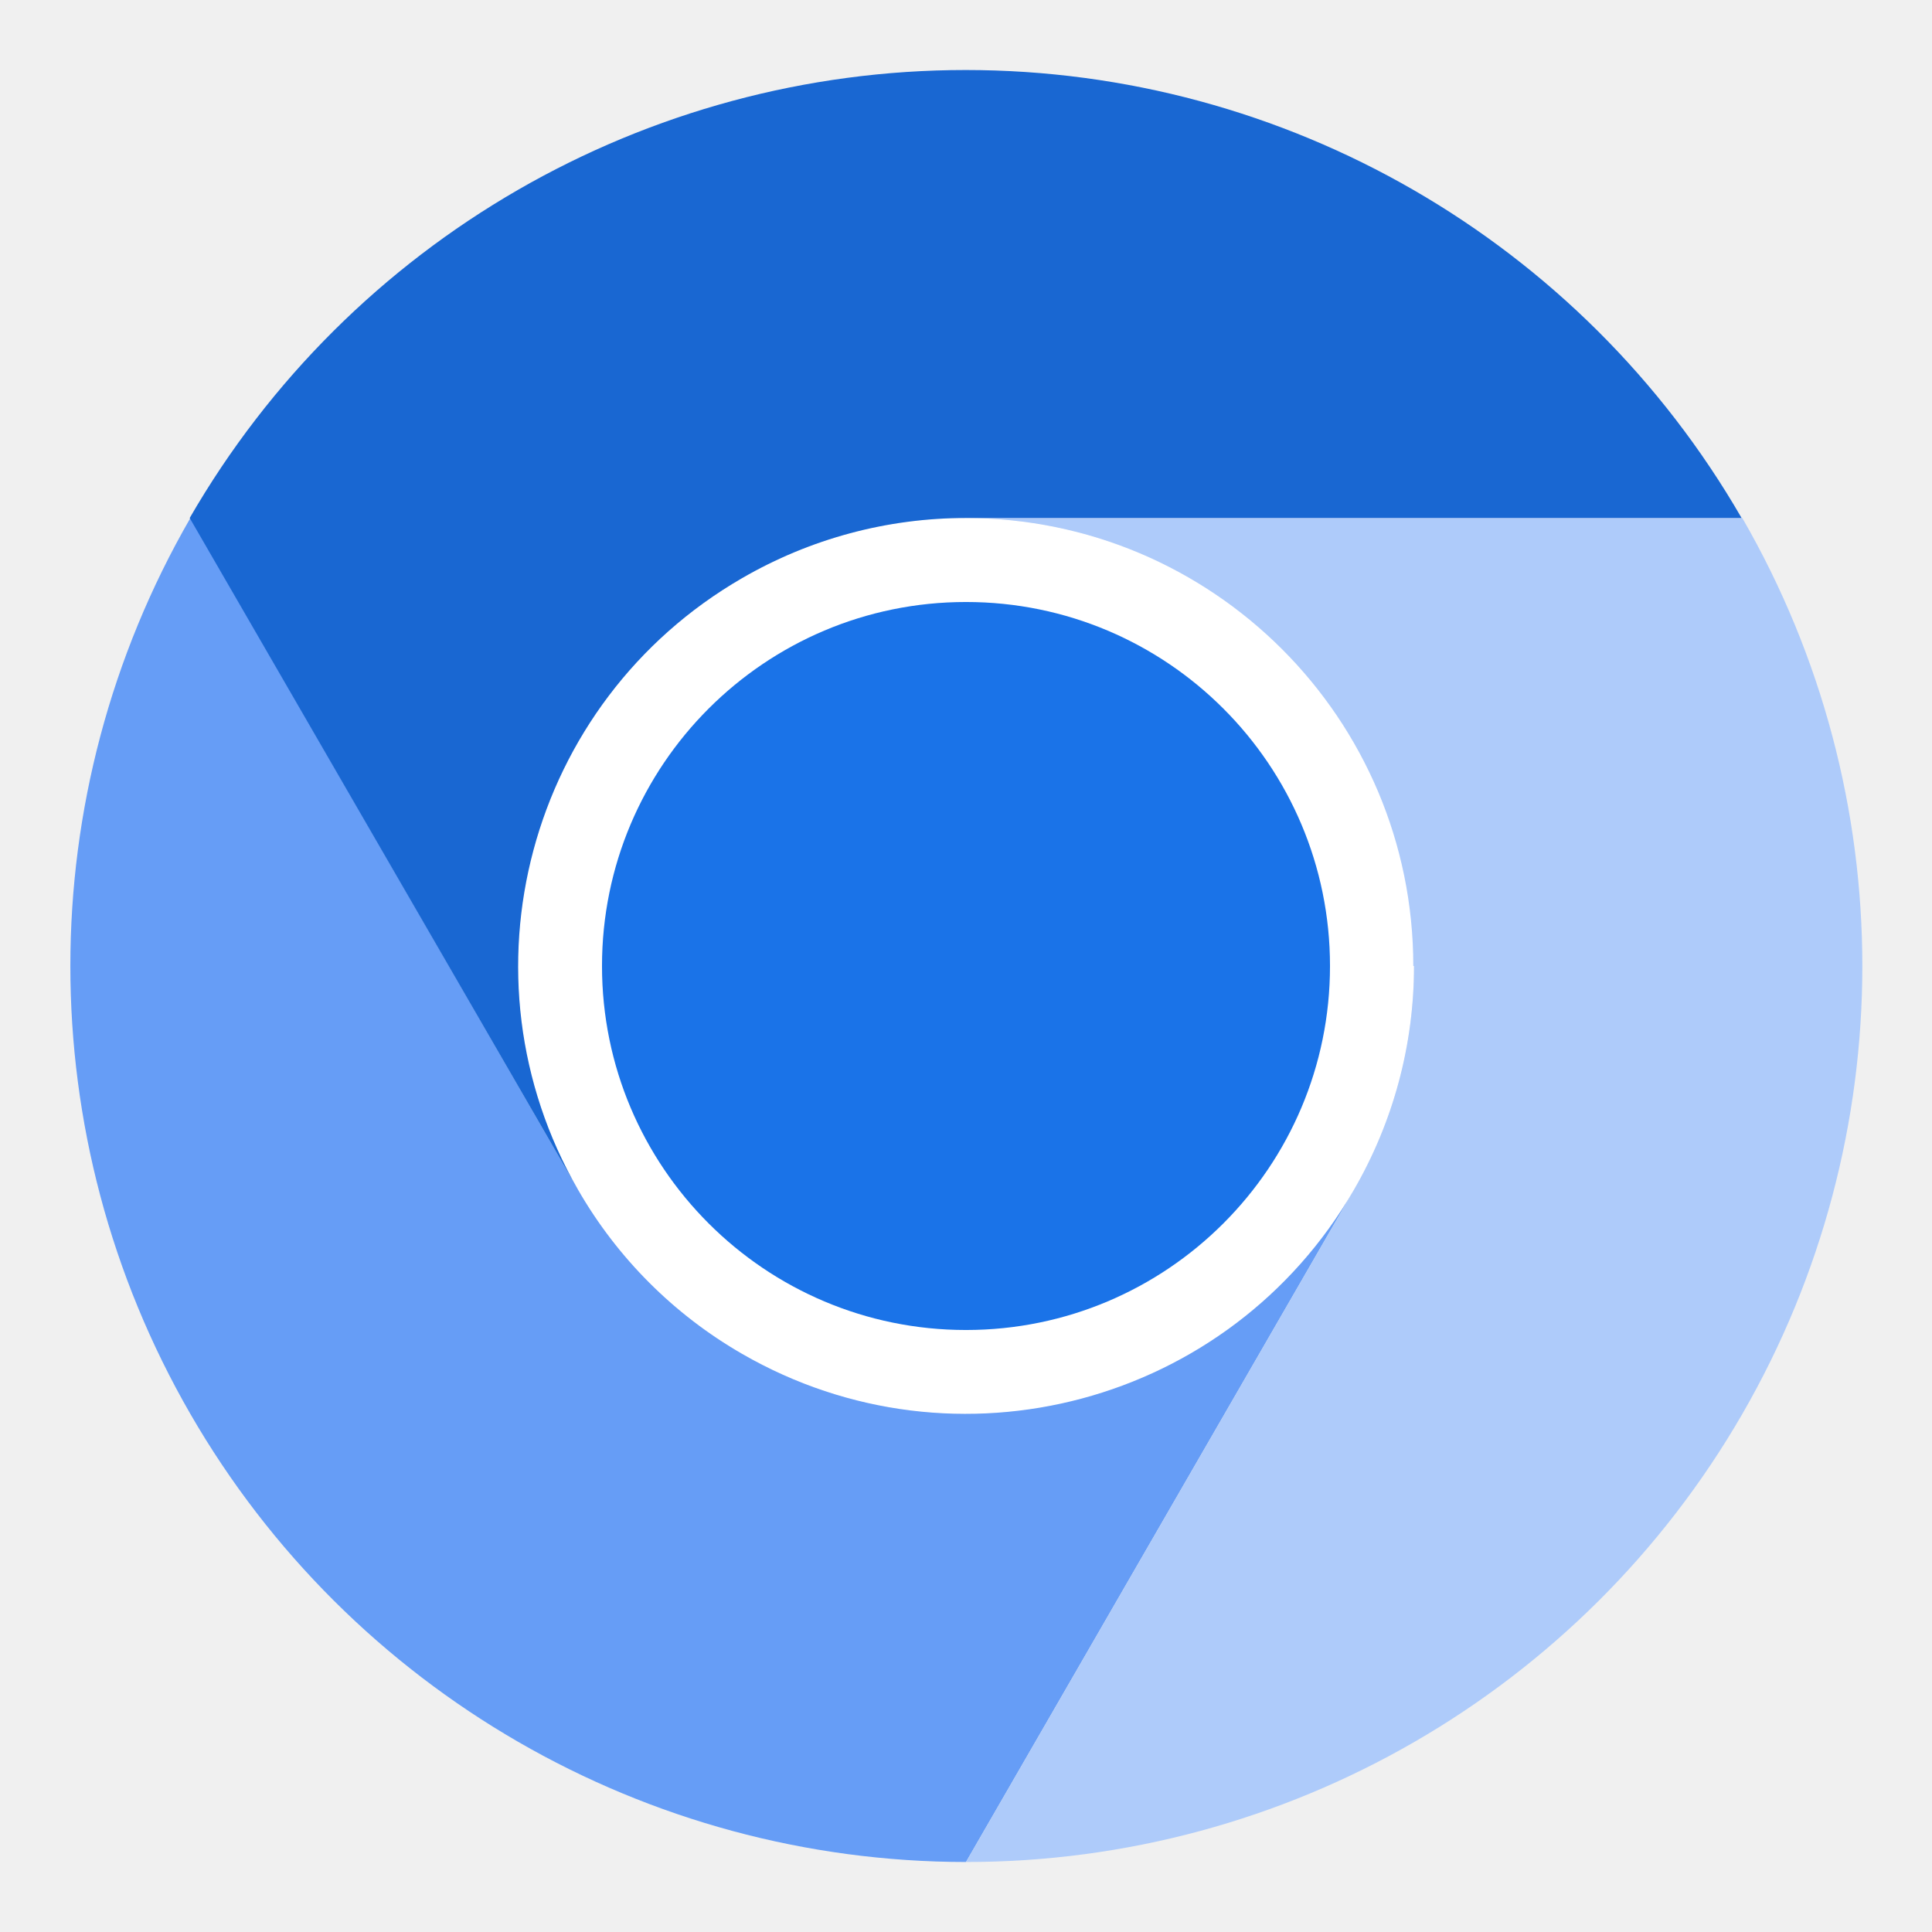
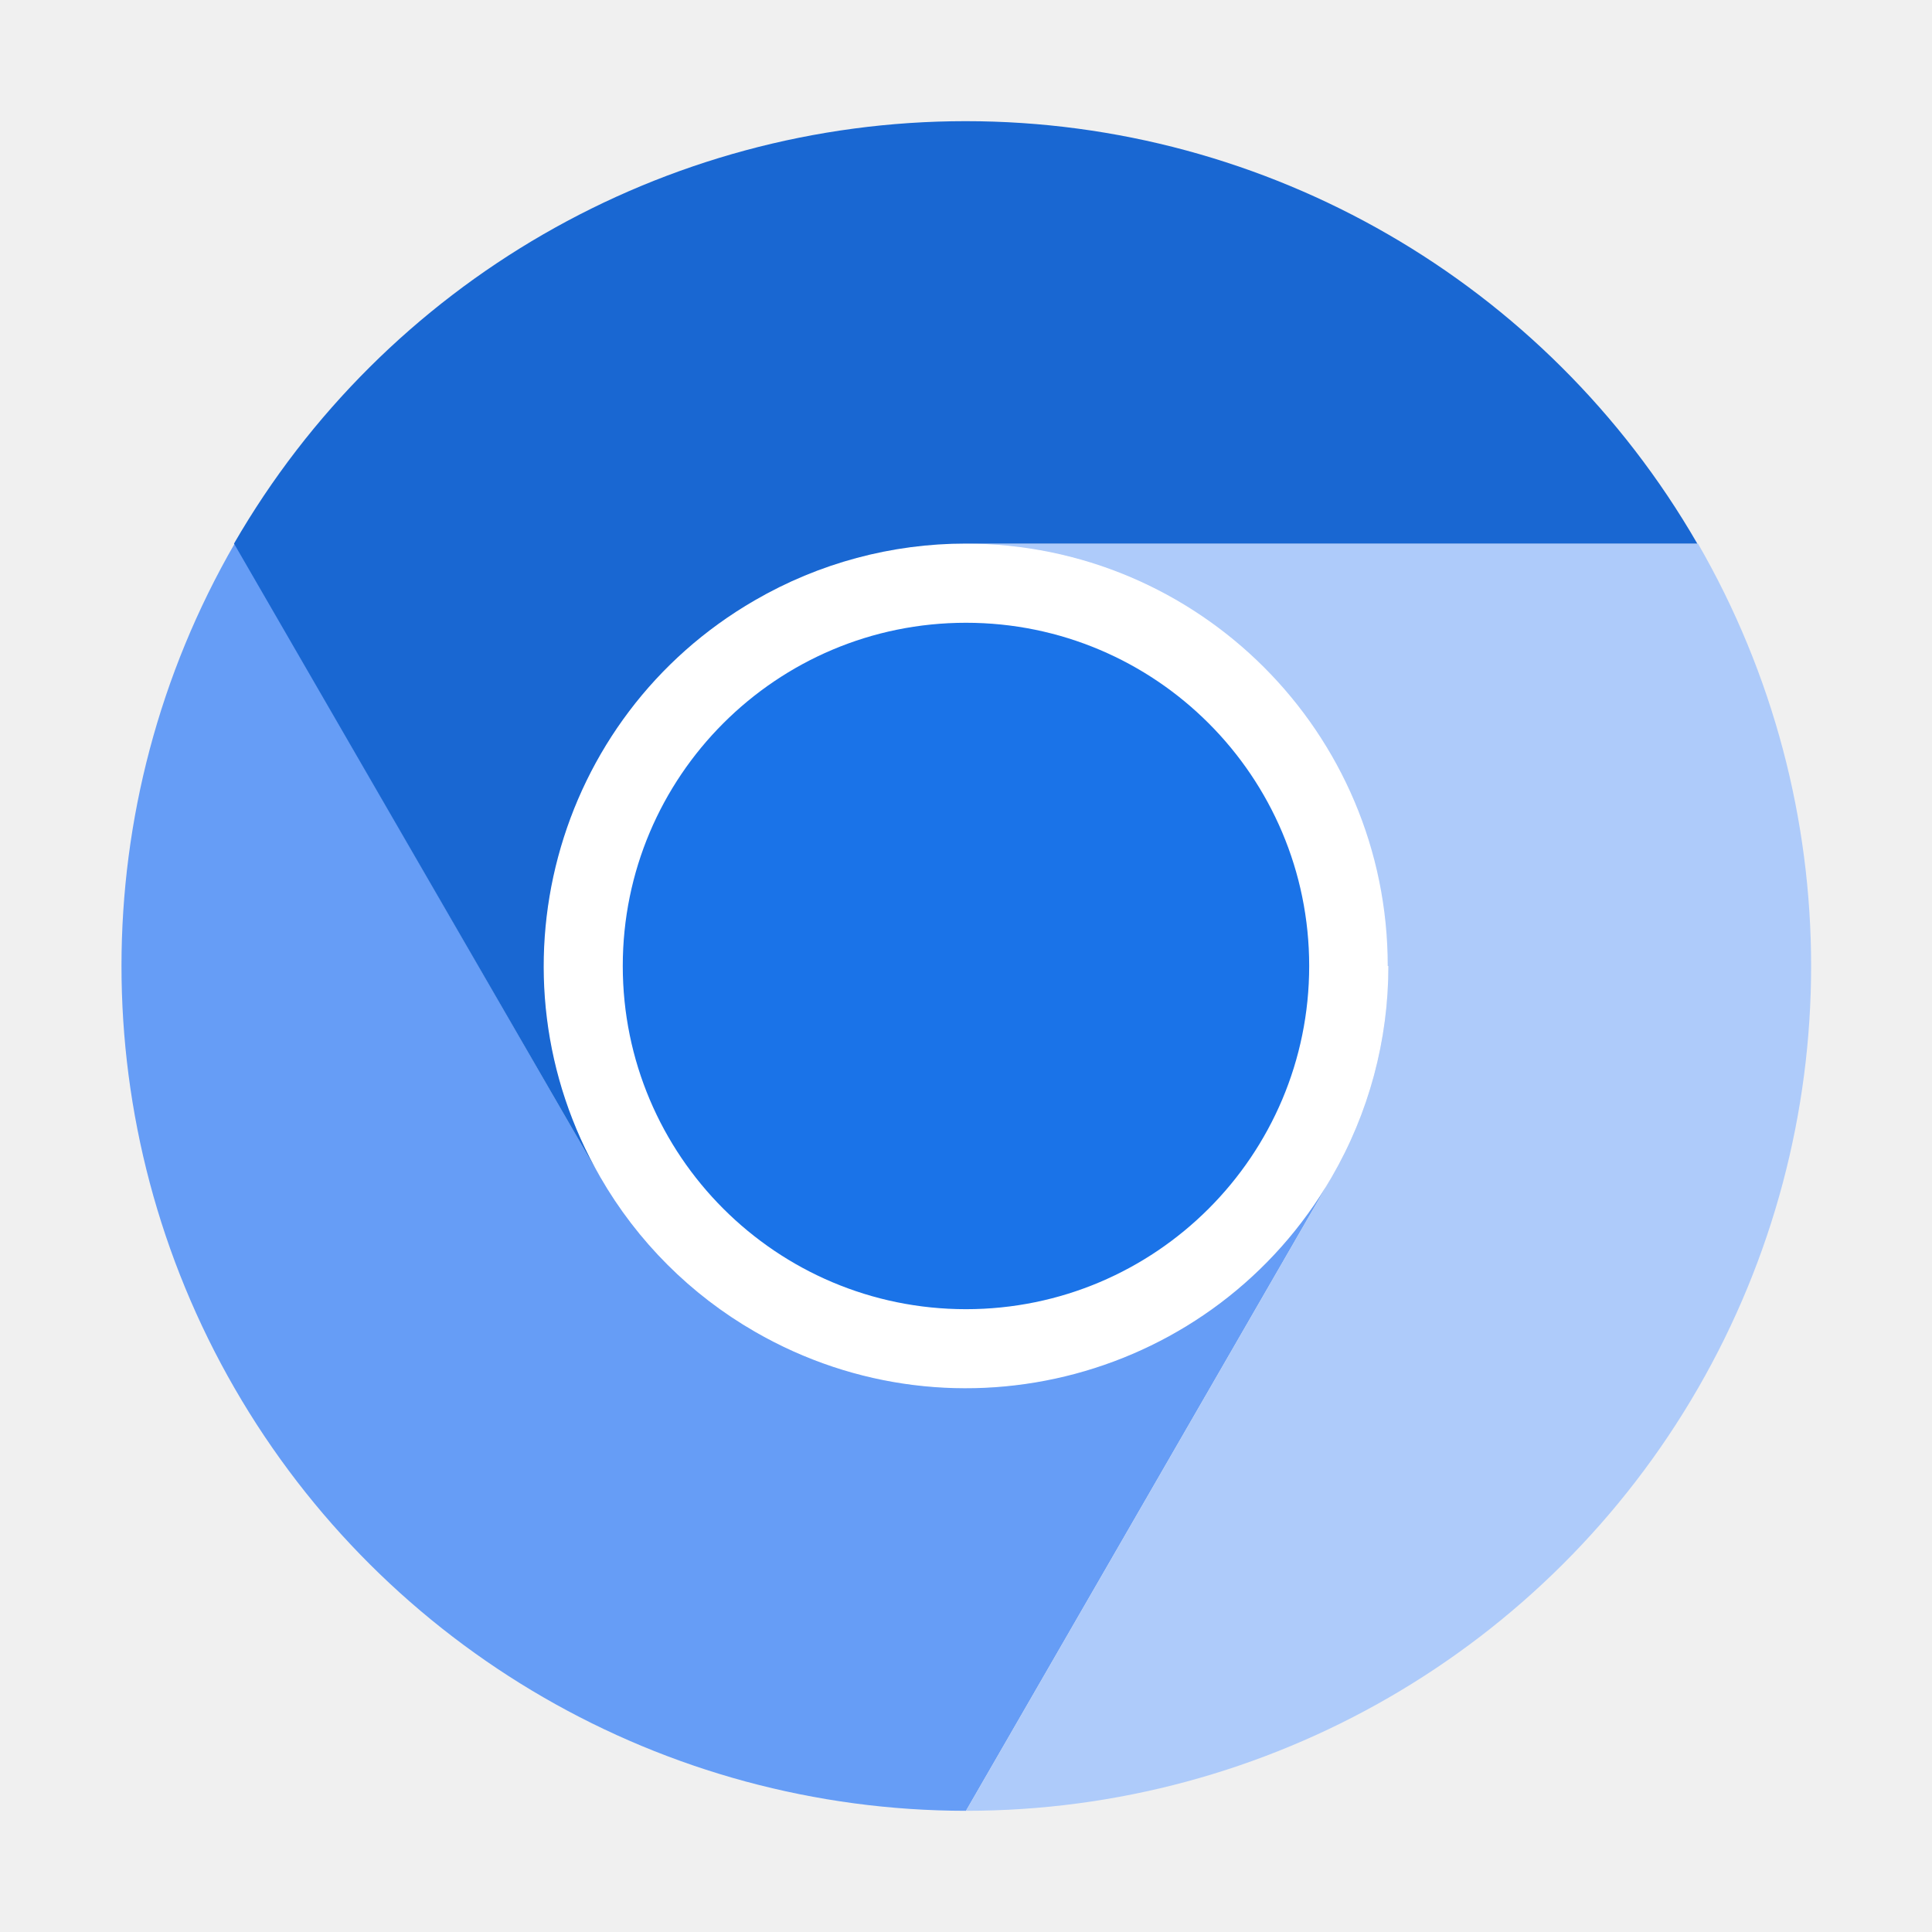
- <svg xmlns="http://www.w3.org/2000/svg" viewBox="-10 -10 276 276">
-   <circle cx="128" cy="128" r="64" fill="#fff" />
-   <path fill="#669df6" d="M96 183.4A63.7 63.7 0 0 1 72.6 160L17.2 64A128 128 0 0 0 128 256l55.4-96A64 64 0 0 1 96 183.4Z" />
-   <path fill="#aecbfa" d="M192 128a63.7 63.7 0 0 1-8.6 32L128 256A128 128 0 0 0 238.9 64h-111a64 64 0 0 1 64 64Z" />
-   <circle cx="128" cy="128" r="52" fill="#1a73e8" />
-   <path fill="#1967d2" d="M96 72.6a63.7 63.7 0 0 1 32-8.6h110.8a128 128 0 0 0-221.7 0l55.5 96A64 64 0 0 1 96 72.6Z" />
+ <svg xmlns="http://www.w3.org/2000/svg" width="24" height="24" viewBox="0 0 24 24">
+   <g transform="translate(1.505 1.505)scale(.08199)">
+     <circle cx="128" cy="128" r="64" fill="#fff" />
+     <path fill="#669df6" d="M96 183.4A63.7 63.7 0 0 1 72.6 160L17.2 64A128 128 0 0 0 128 256l55.4-96A64 64 0 0 1 96 183.4" />
+     <path fill="#aecbfa" d="M192 128a63.7 63.7 0 0 1-8.6 32L128 256A128 128 0 0 0 238.9 64h-111a64 64 0 0 1 64 64Z" />
+     <circle cx="128" cy="128" r="52" fill="#1a73e8" />
+     <path fill="#1967d2" d="M96 72.6a63.7 63.7 0 0 1 32-8.6h110.8a128 128 0 0 0-221.7 0l55.5 96A64 64 0 0 1 96 72.6" />
+   </g>
</svg>
